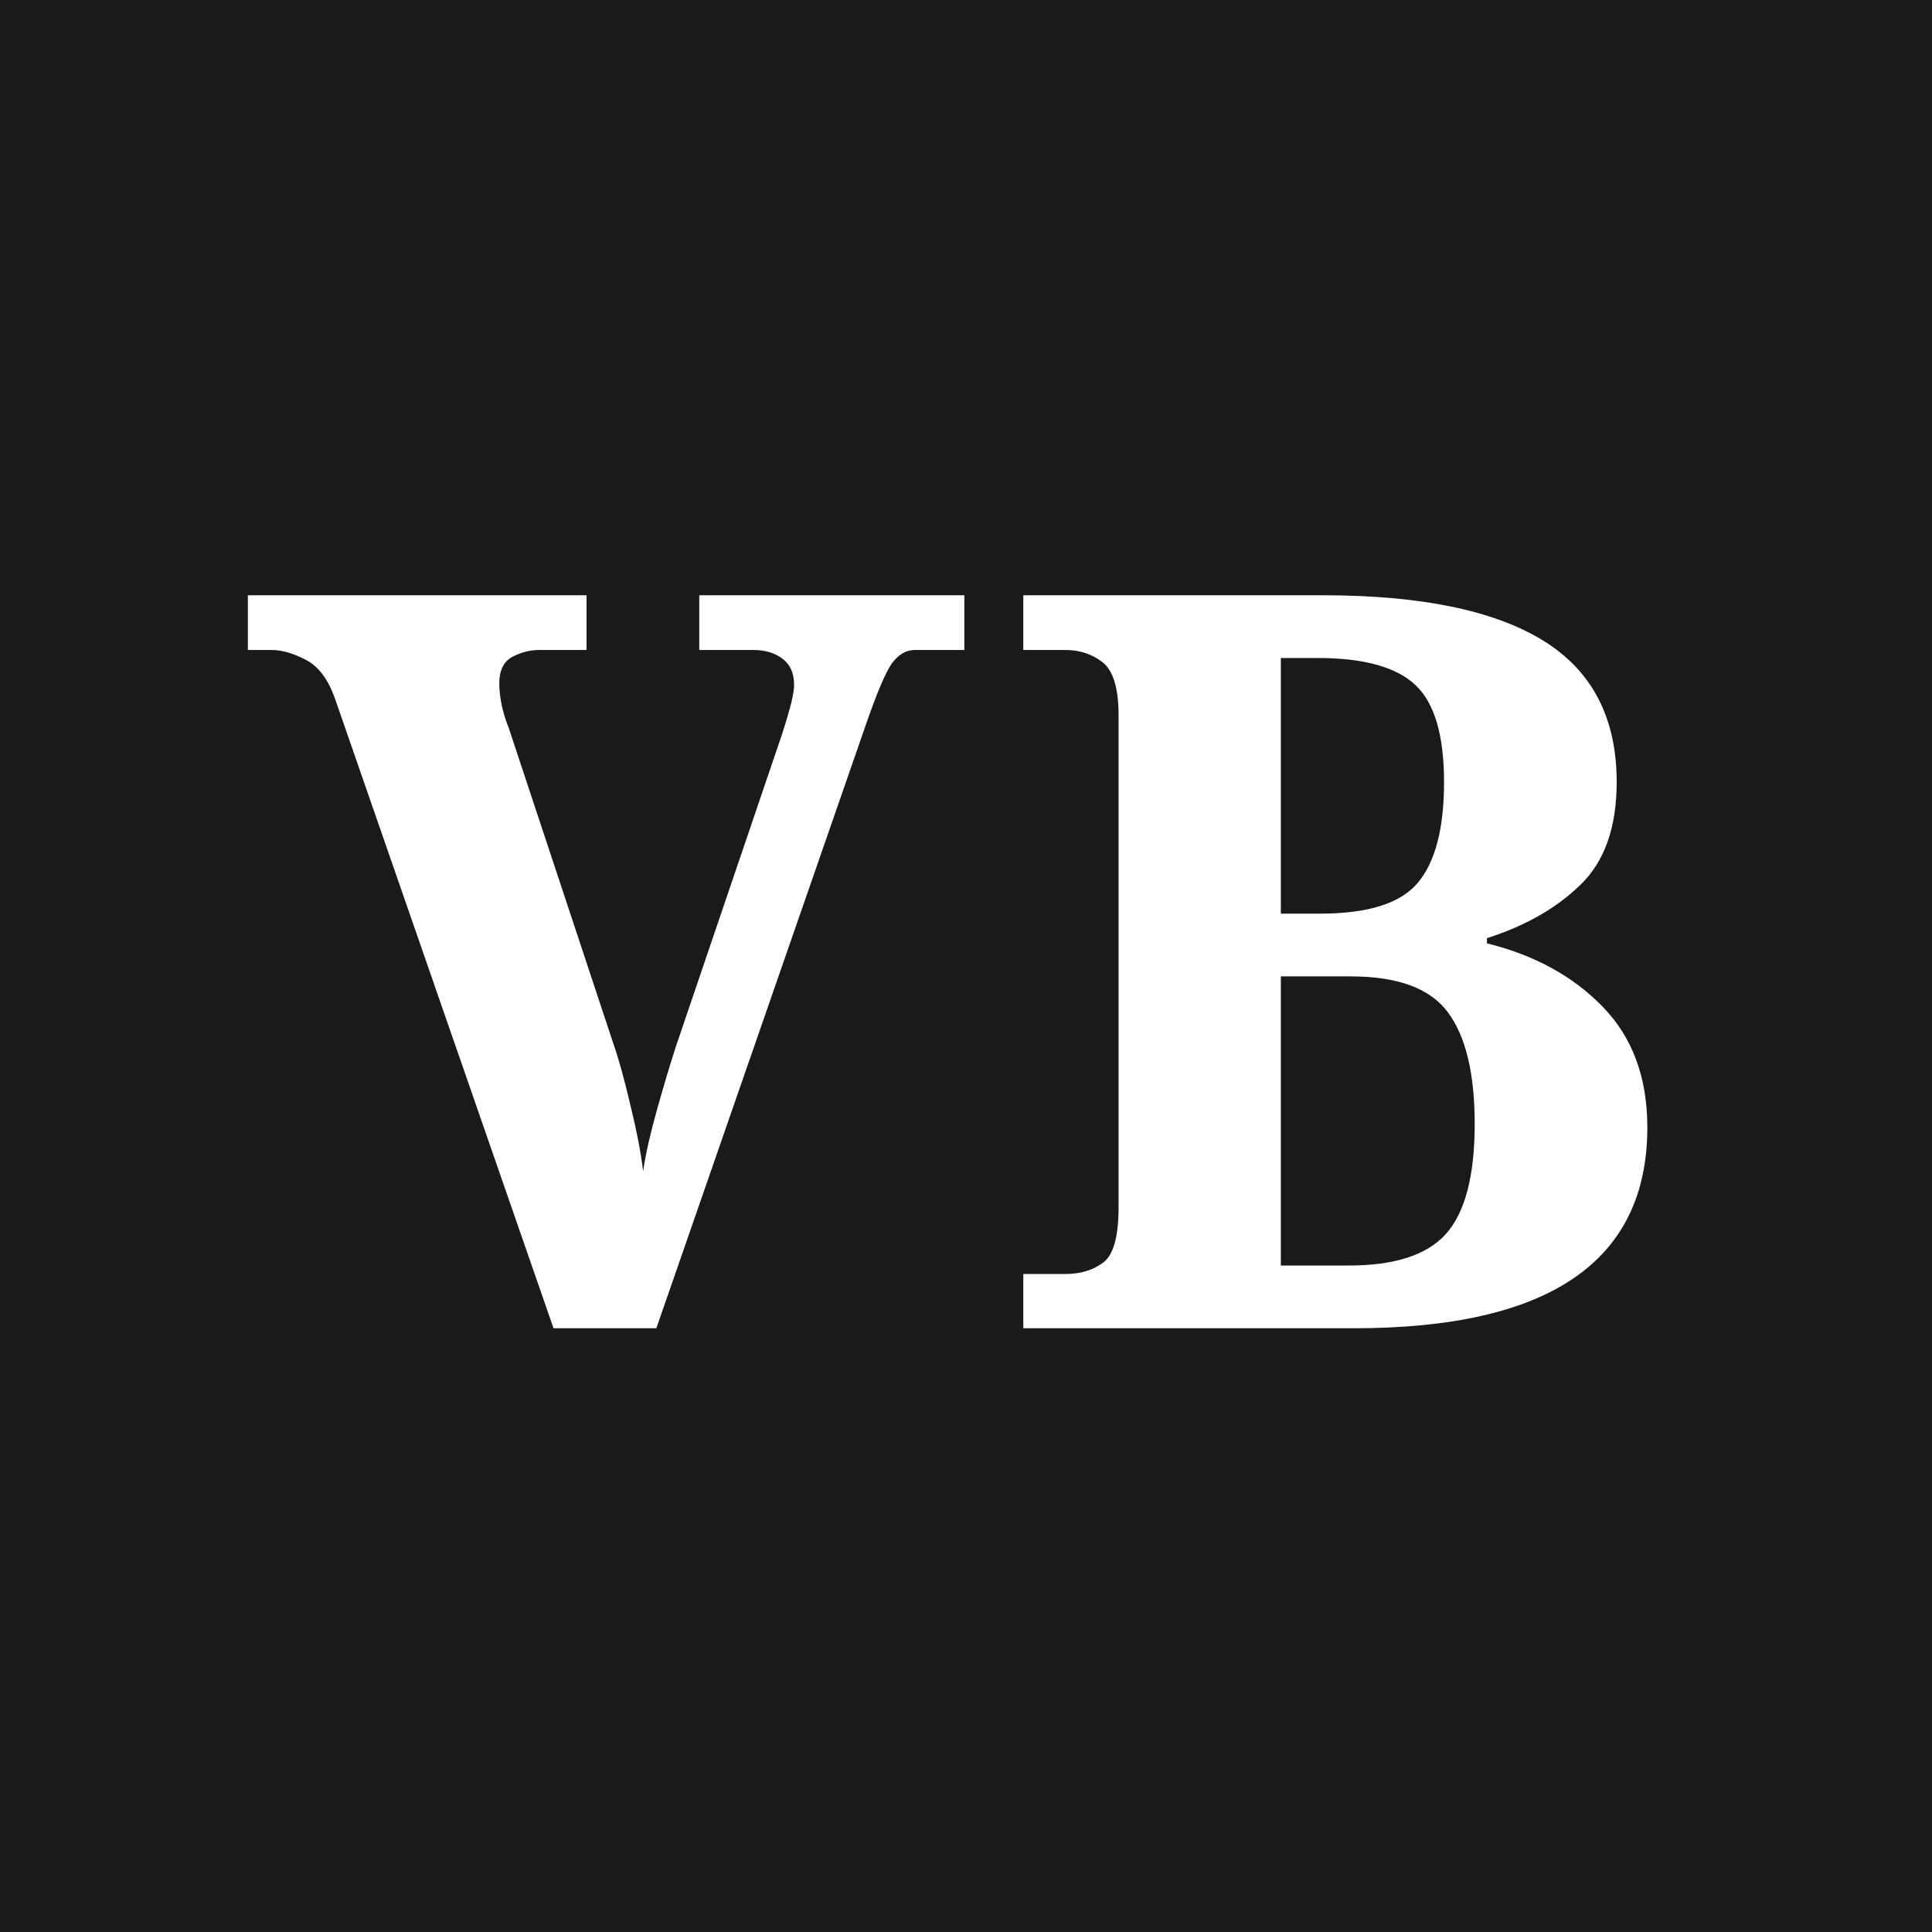
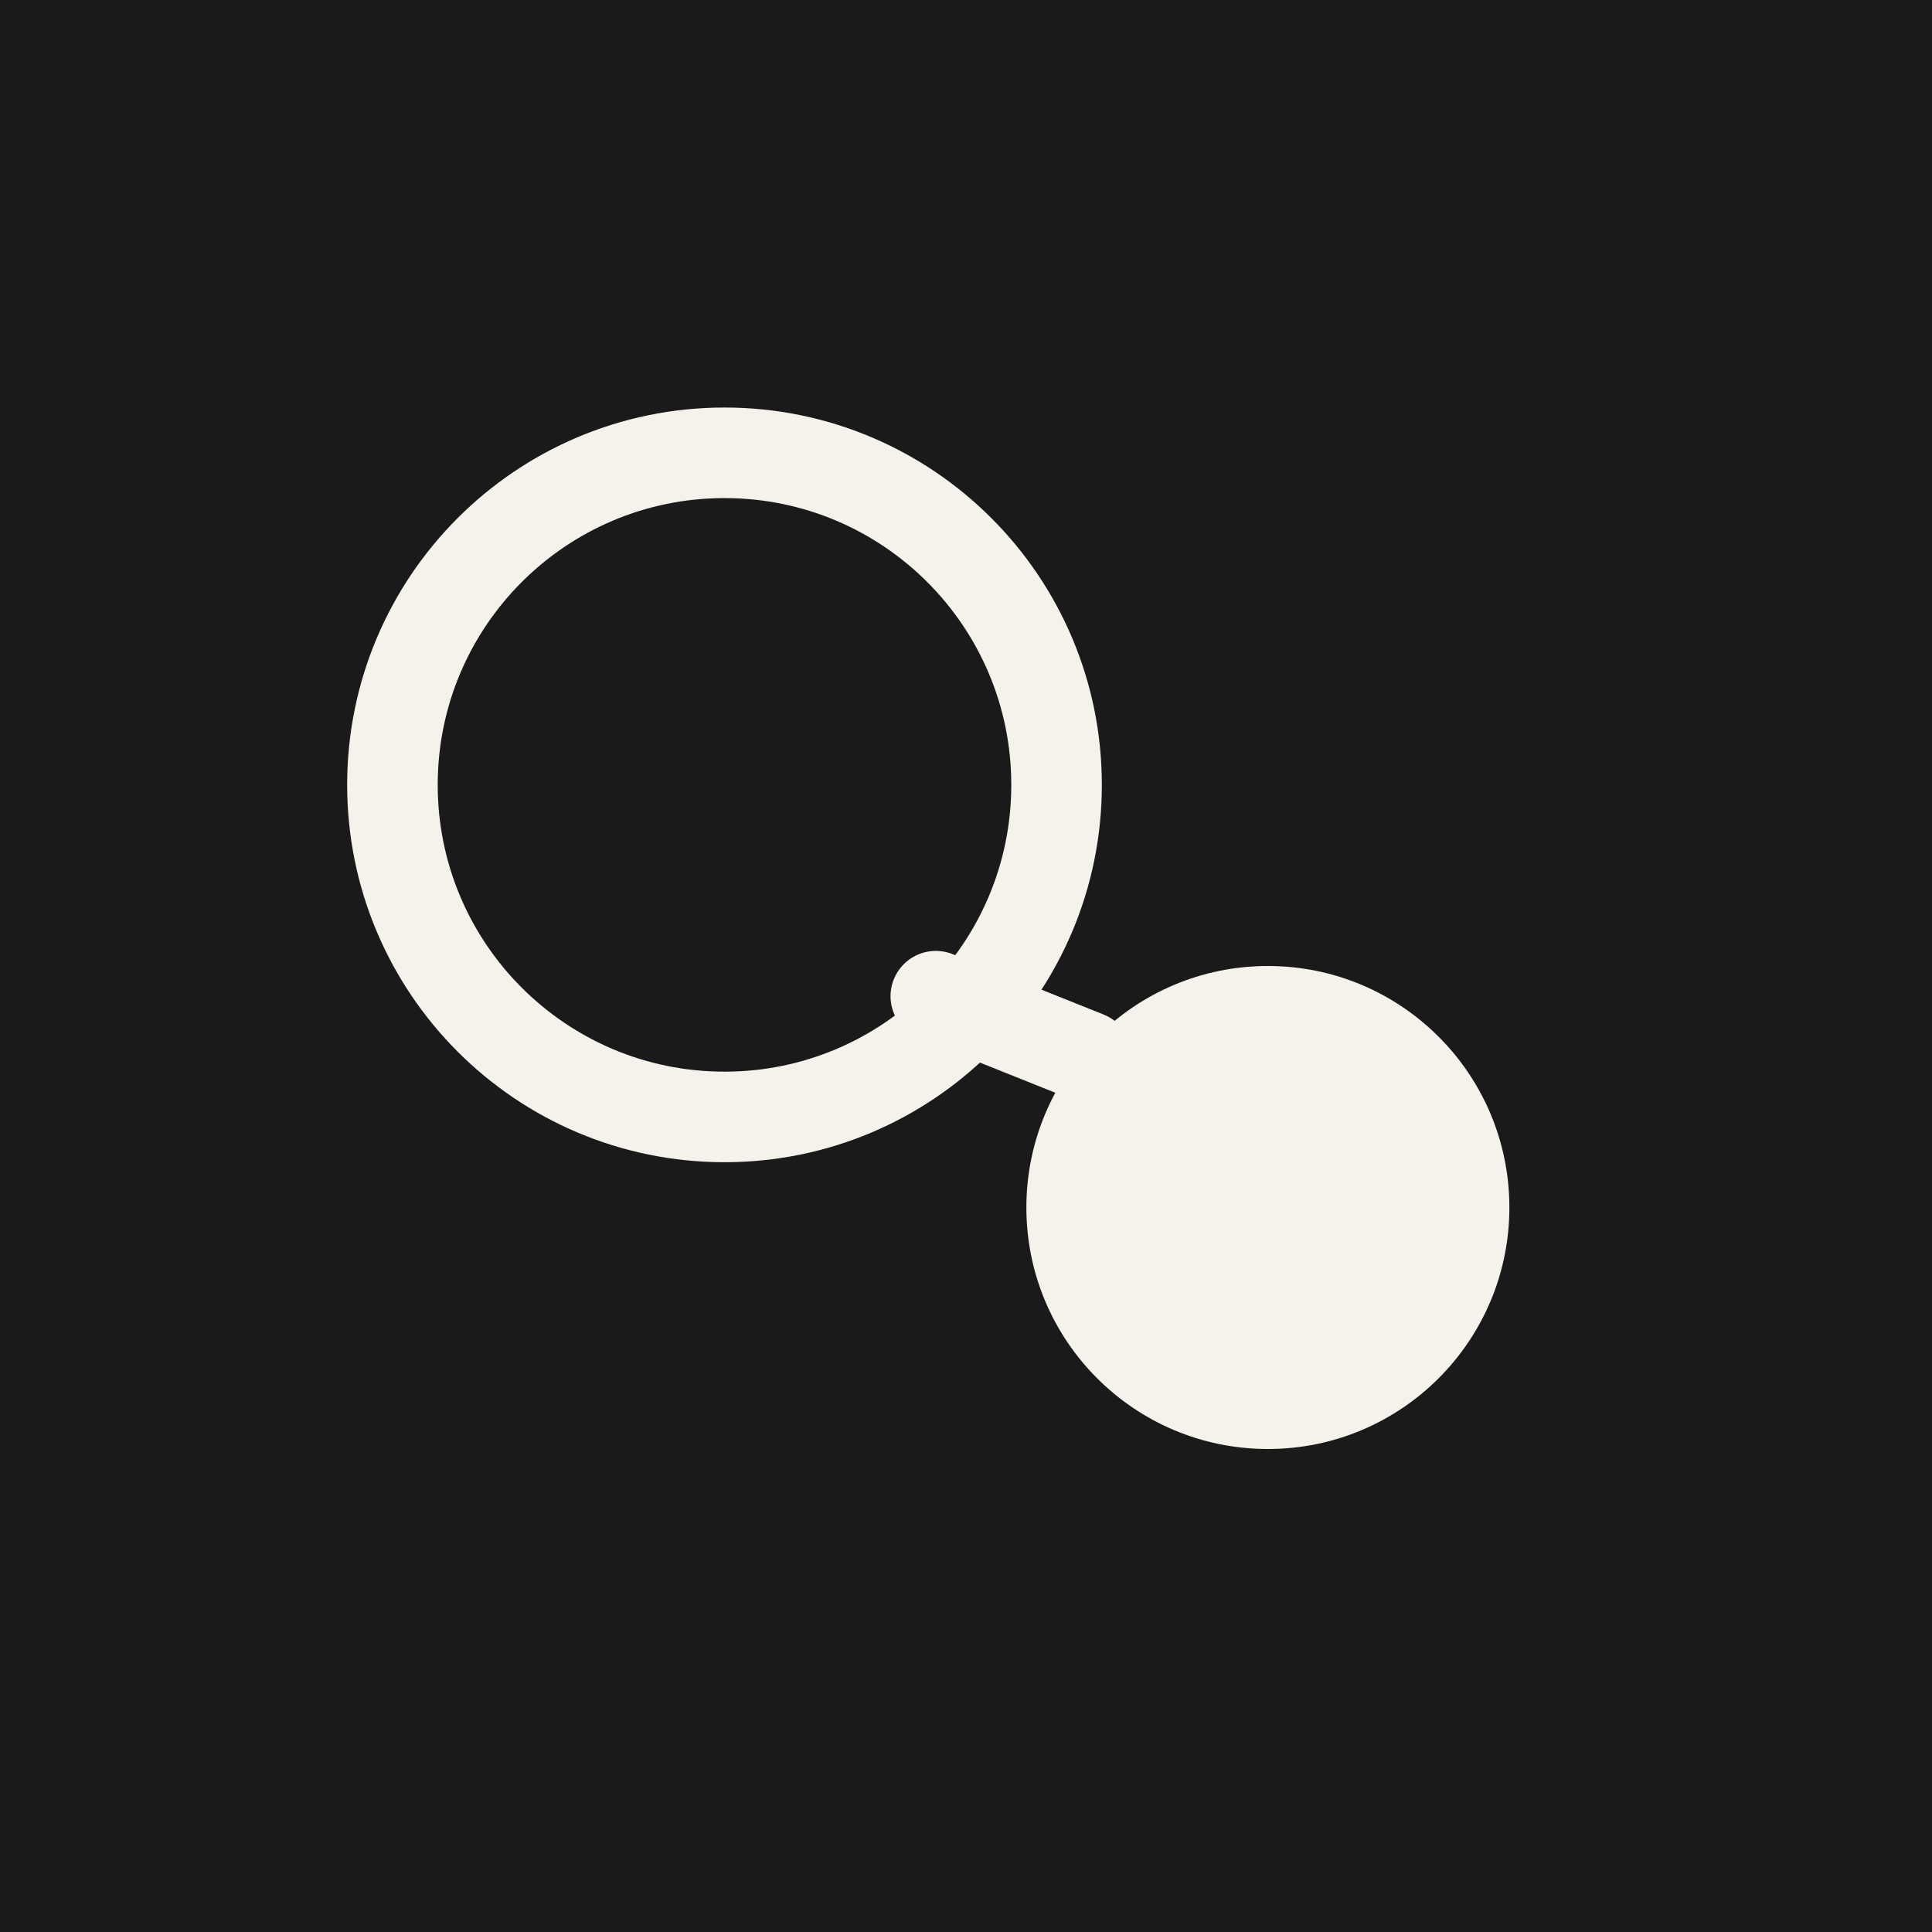
<svg xmlns="http://www.w3.org/2000/svg" viewBox="0 0 64 64">
  <rect width="64" height="64" fill="#1A1A1A" />
-   <text x="32" y="44" text-anchor="middle" font-family="Playfair Display, Georgia, serif" font-weight="700" font-size="34" fill="#FFFFFF" letter-spacing="1">VB</text>
+   <circle cx="24" cy="26" r="11" fill="none" stroke="#F5F2EC" stroke-width="3" />
+   <circle cx="42" cy="40" r="8" fill="#F5F2EC" />
+   <line x1="31" y1="33" x2="36" y2="35" stroke="#F5F2EC" stroke-width="3" stroke-linecap="round" />
</svg>
